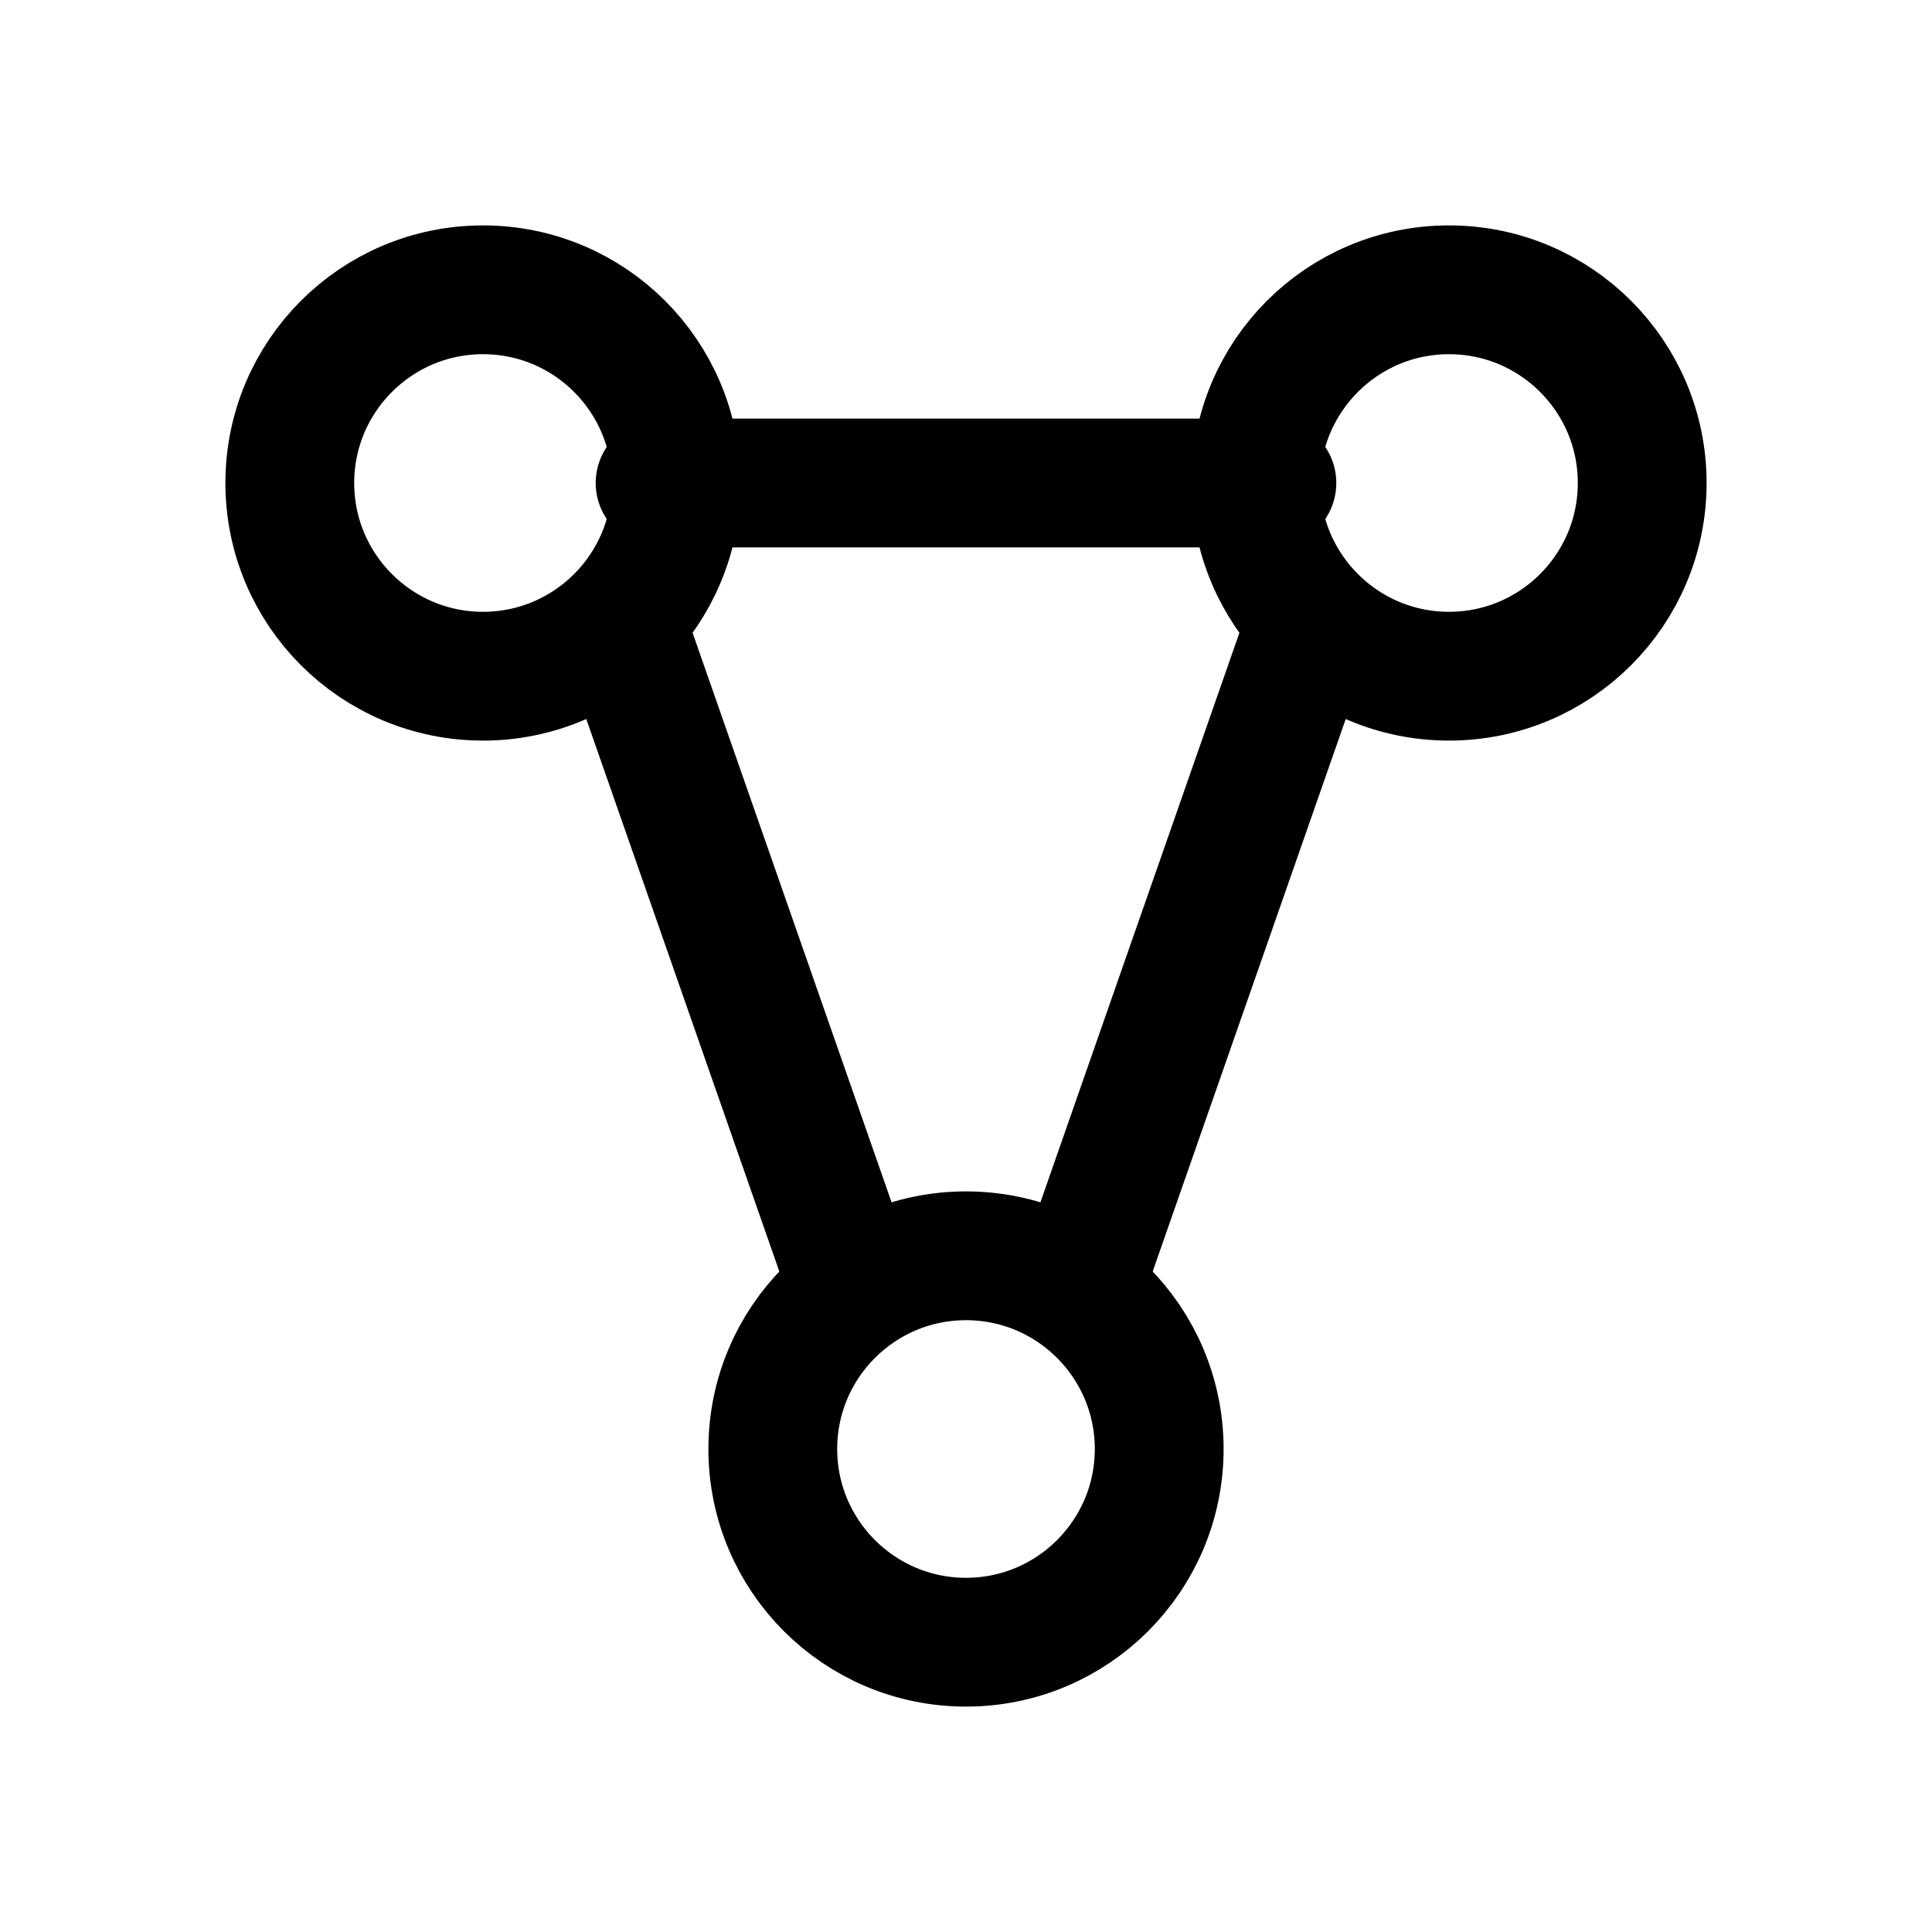
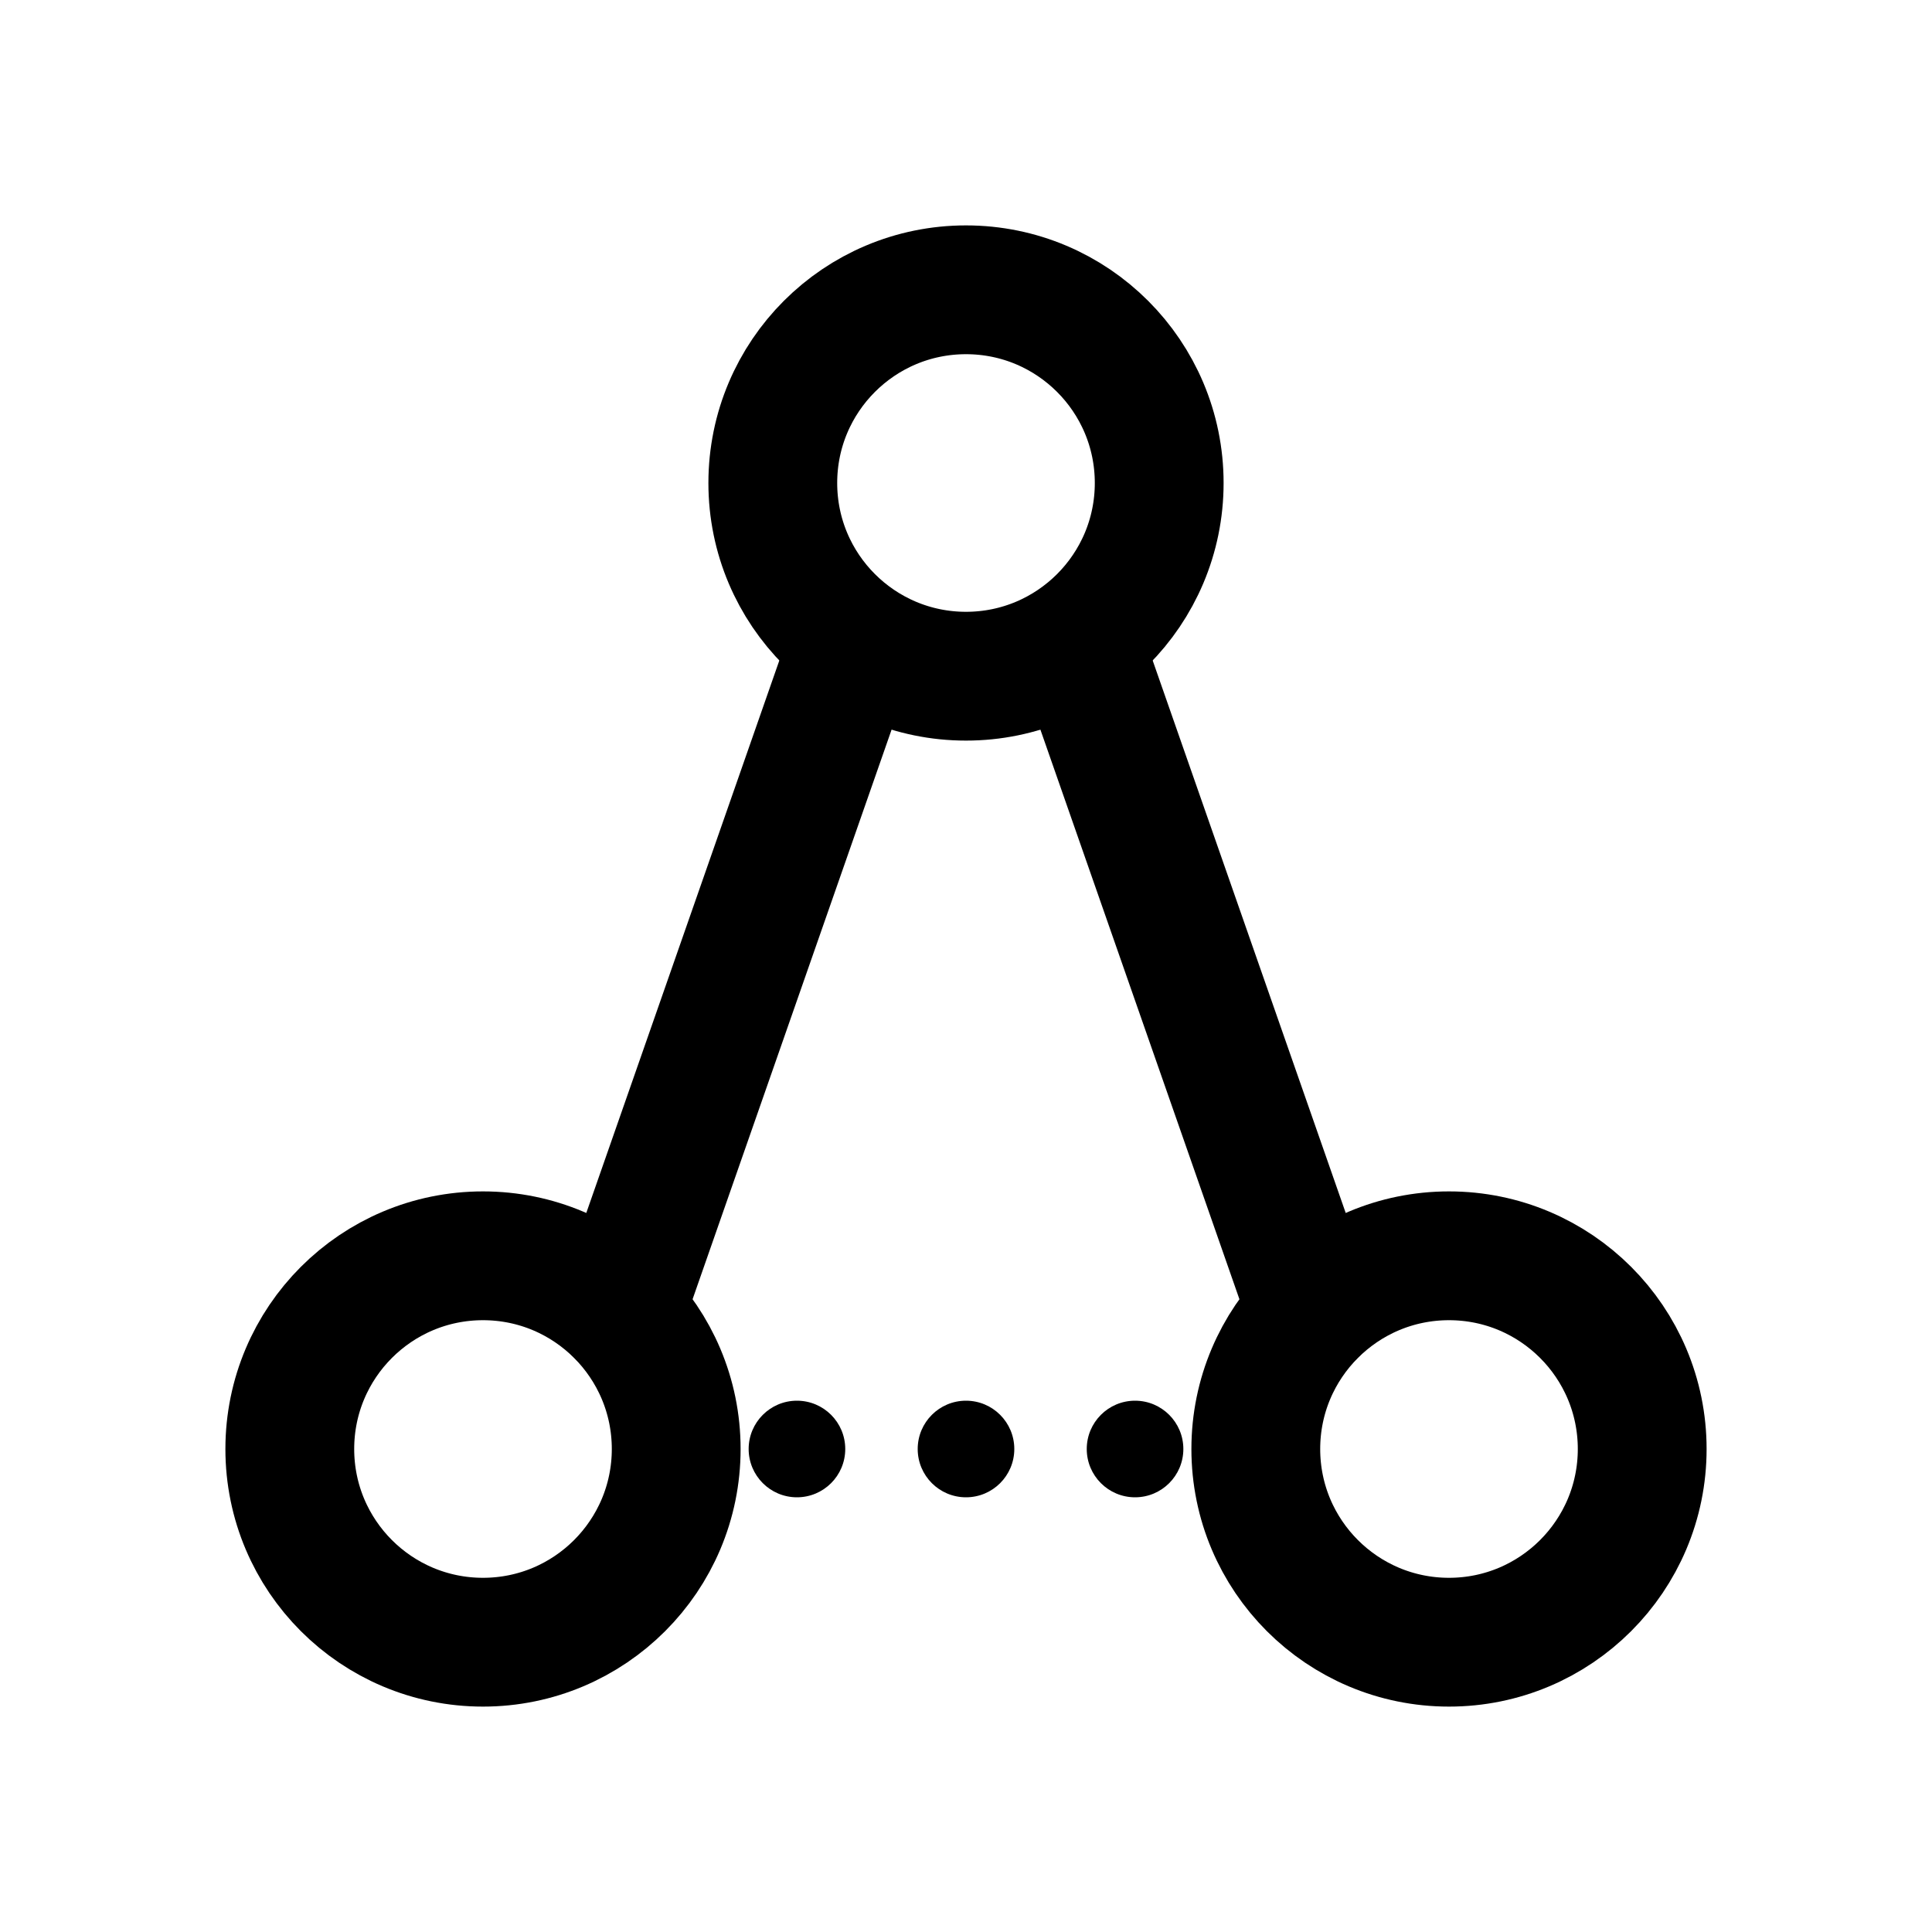
<svg xmlns="http://www.w3.org/2000/svg" viewBox="0 0 24 24" width="24" height="24" fill="none" stroke="currentColor" stroke-width="1.6" stroke-linecap="round" stroke-linejoin="round">
-   <circle cx="6" cy="6" r="2.4" />
-   <circle cx="18" cy="6" r="2.4" />
-   <circle cx="12" cy="18" r="2.4" />
-   <line x1="7.7" y1="7.7" x2="10.6" y2="16" />
-   <line x1="16.3" y1="7.7" x2="13.4" y2="16" />
-   <line x1="8.2" y1="6" x2="15.8" y2="6" />
+   <circle cx="12" cy="6" r="2.4" />
+   <circle cx="6" cy="18" r="2.4" />
+   <circle cx="18" cy="18" r="2.4" />
+   <line x1="10.6" y1="8" x2="7.7" y2="16.3" />
+   <line x1="13.4" y1="8" x2="16.3" y2="16.3" />
+   <circle cx="9.9" cy="18" r="0.6" fill="currentColor" stroke="none" />
+   <circle cx="12" cy="18" r="0.6" fill="currentColor" stroke="none" />
+   <circle cx="14.1" cy="18" r="0.6" fill="currentColor" stroke="none" />
</svg>
